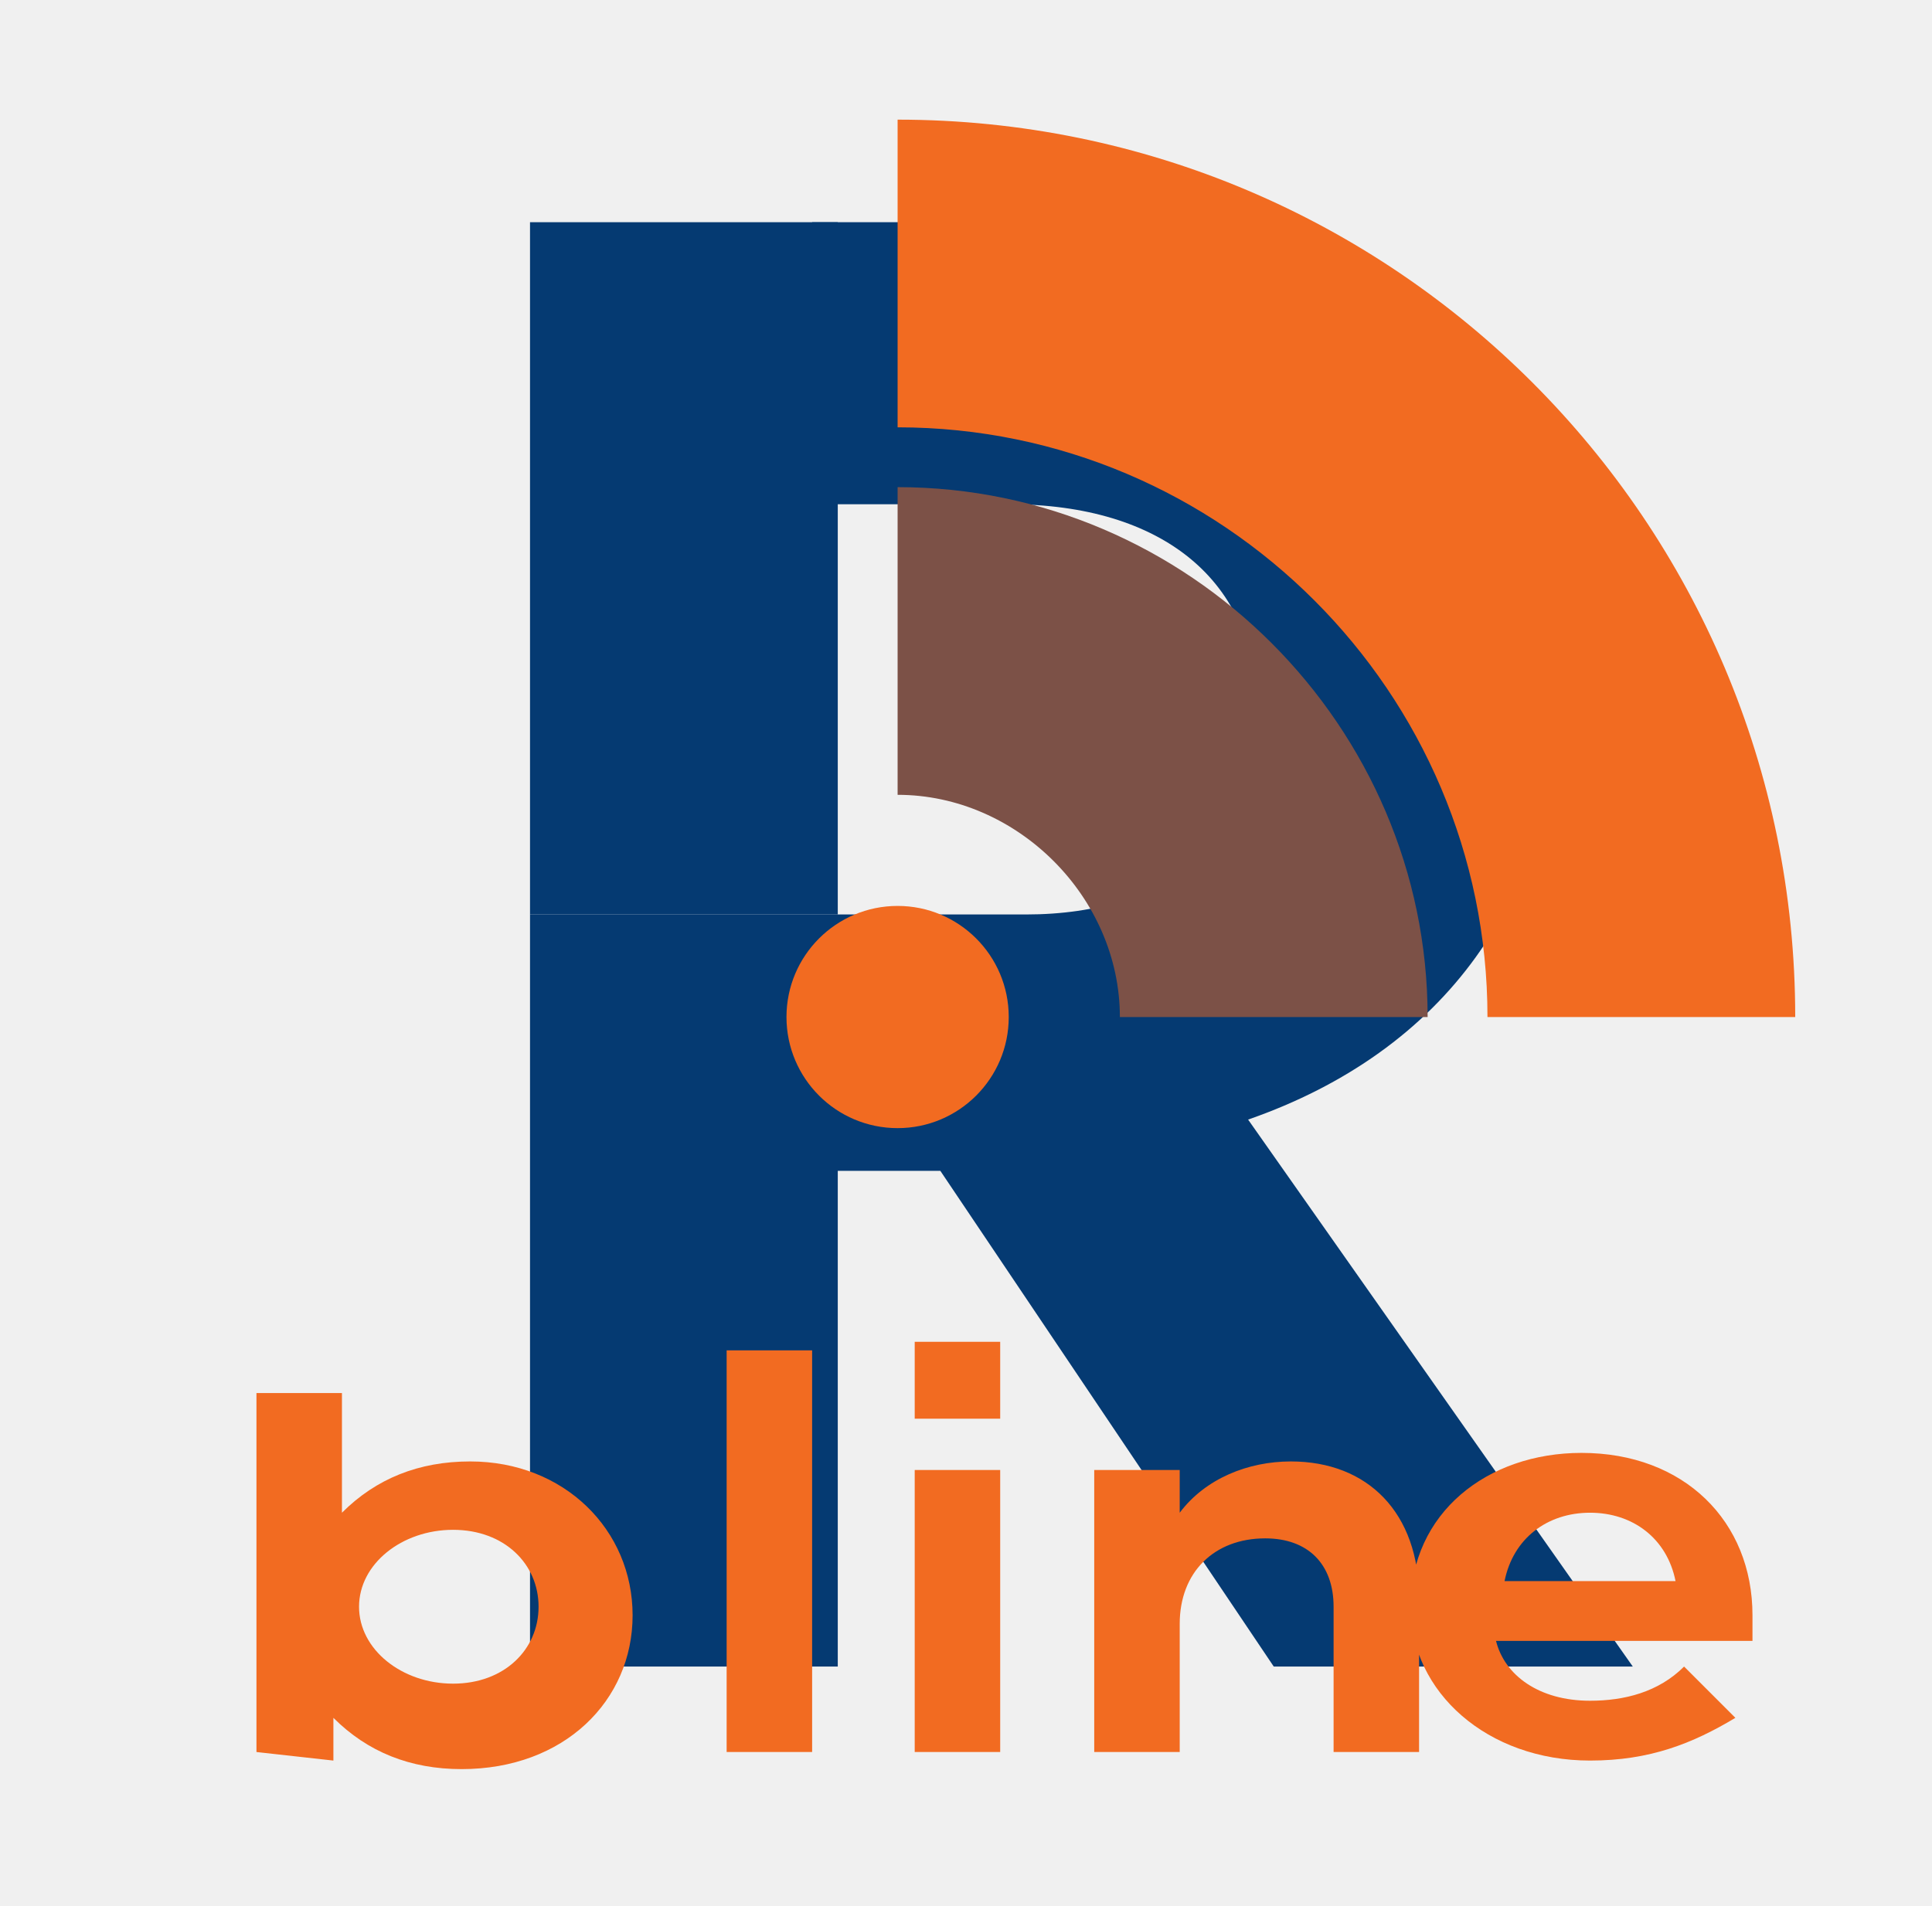
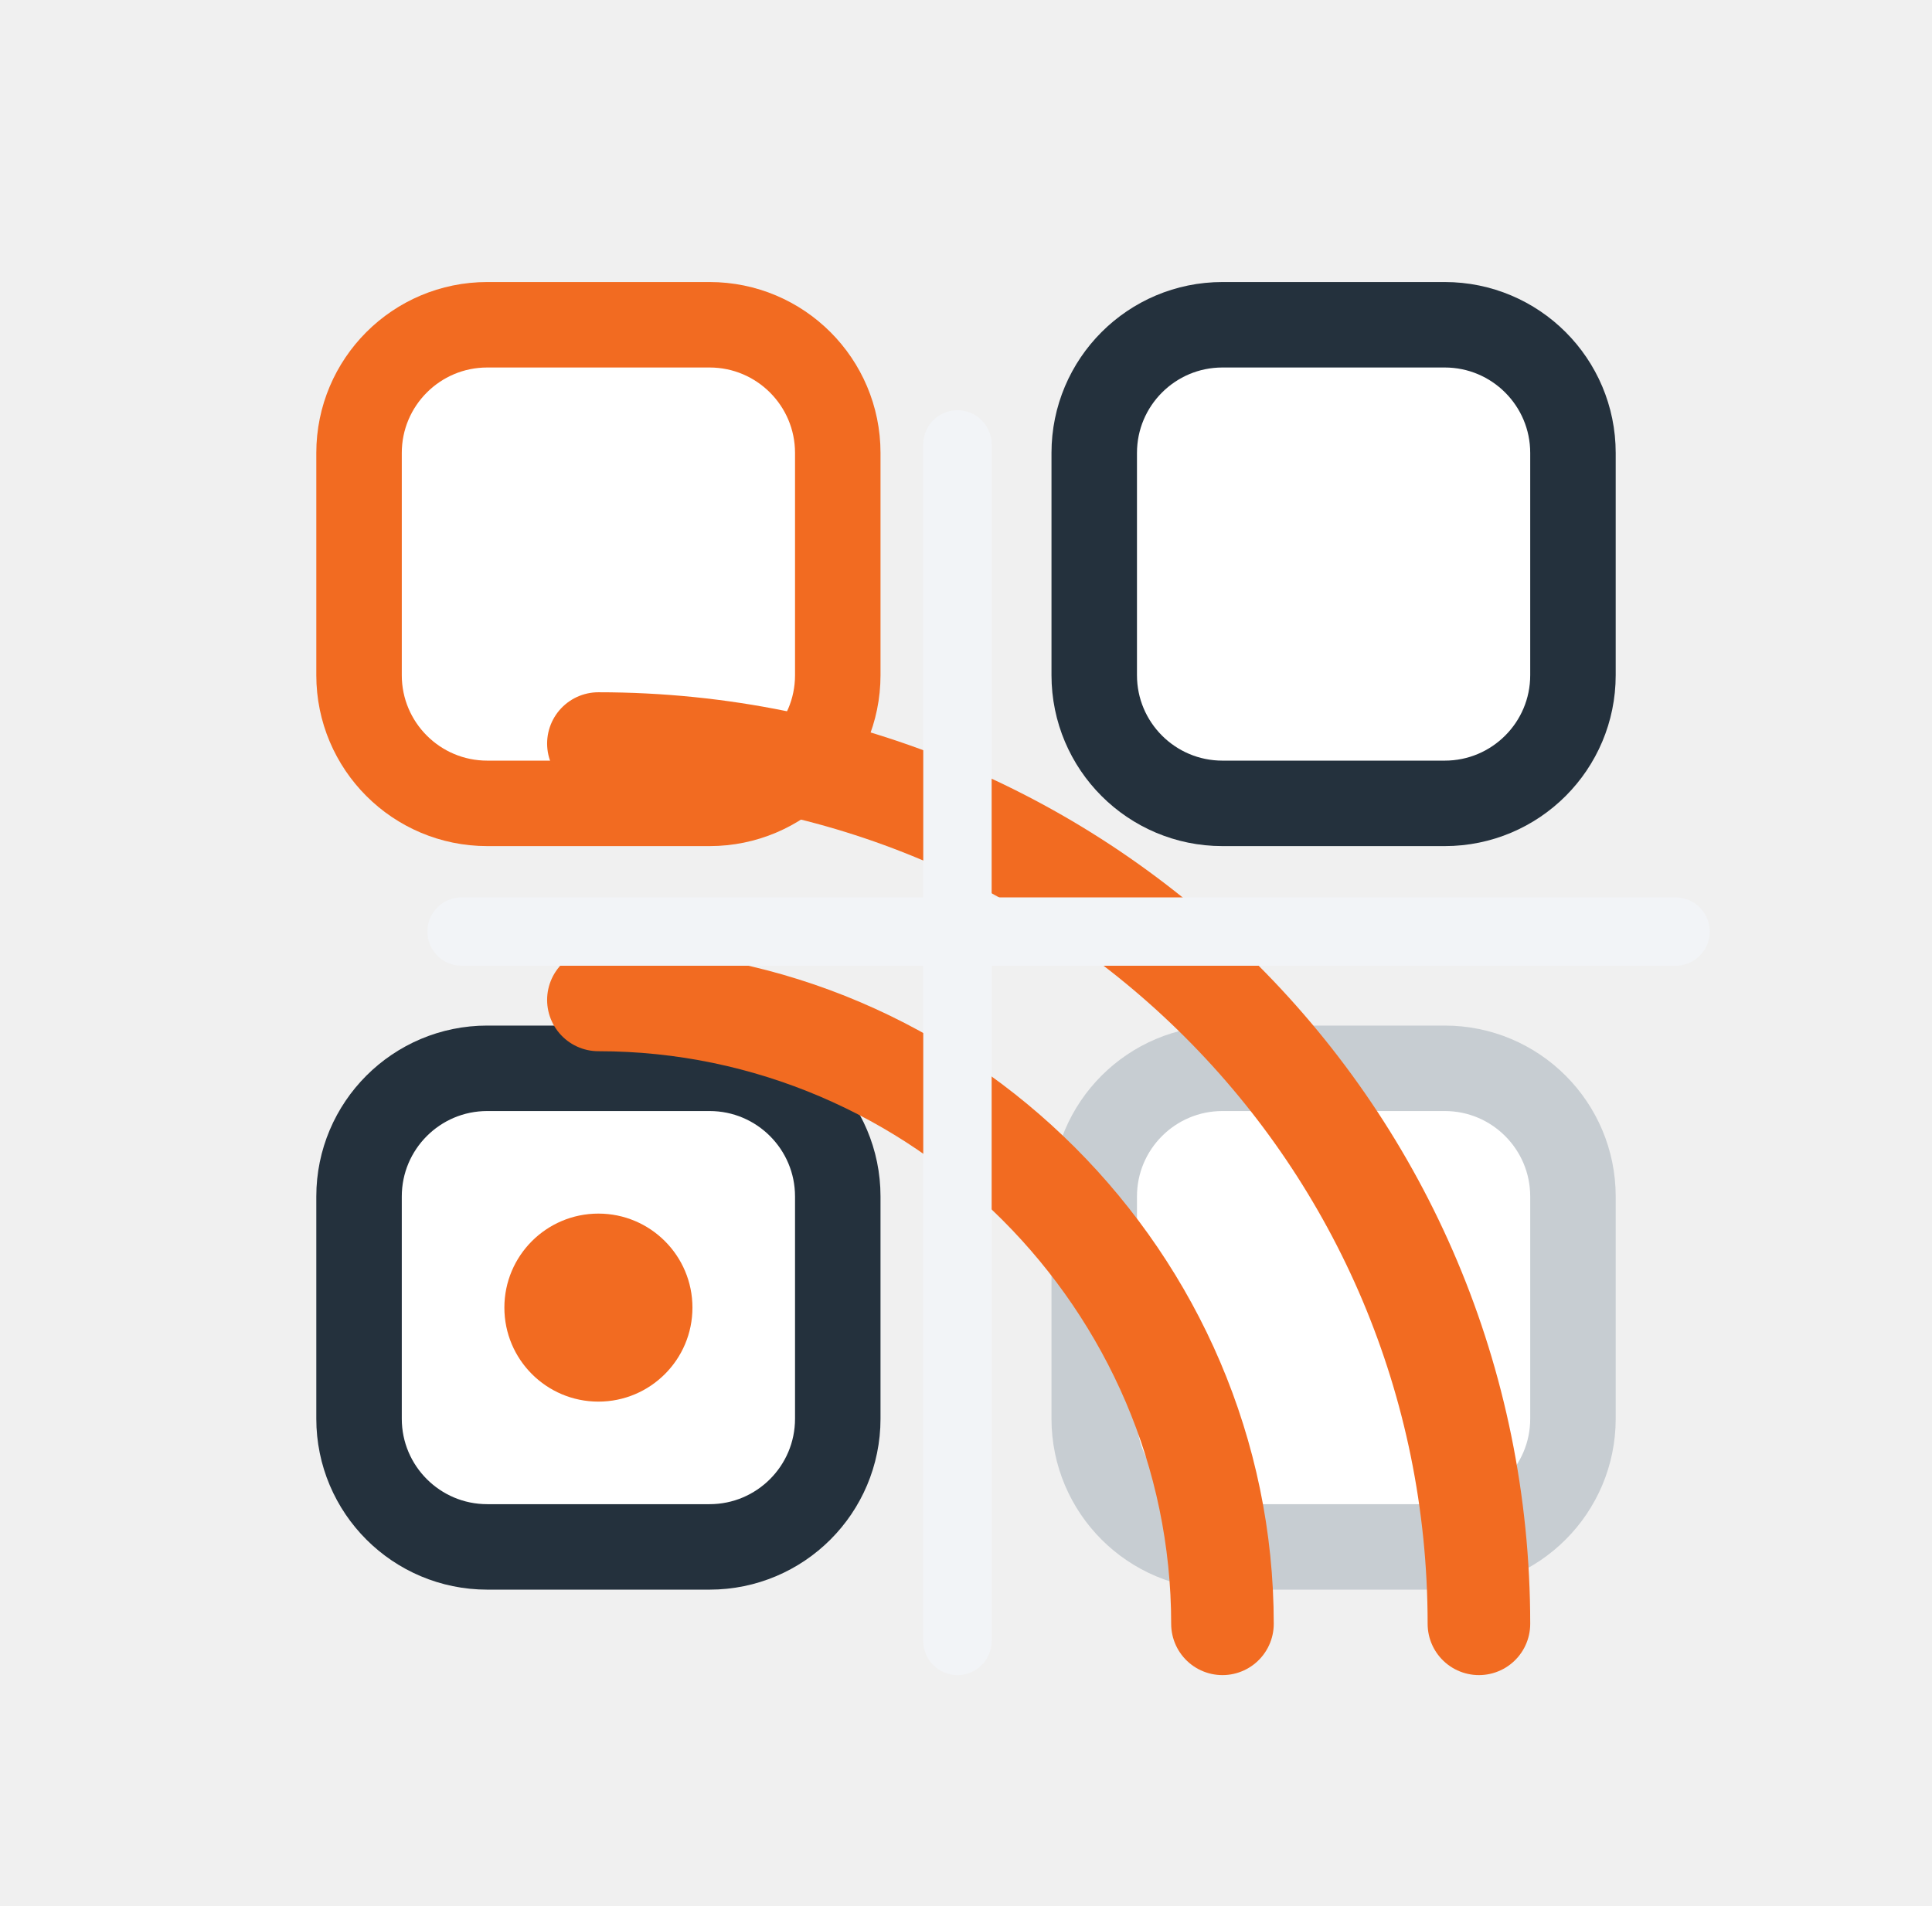
- <svg xmlns="http://www.w3.org/2000/svg" viewBox="0 0 226 223" role="img" aria-label="R-bloggers" fill="none">
-   <path d="M62 26h36v81H62z" fill="#053a72" />
-   <path d="M95 26h24c38 0 63 21 63 55 0 24-13 42-36 50l45 64h-42l-39-58H98v58H62V107h58c17 0 27-9 27-24s-11-24-29-24H95z" fill="#053a72" />
-   <path d="M105 14c58 0 105 47 105 105h-36c0-38-31-69-69-69z" fill="#f26b21" />
-   <path d="M105 57c34 0 62 28 62 62h-36c0-14-12-26-26-26z" fill="#7c5147" />
-   <circle cx="105" cy="119" r="13" fill="#f26b21" />
-   <path d="M30 205v-42h10v14c4-4 9-6 15-6 11 0 19 8 19 18s-8 18-20 18c-6 0-11-2-15-6v5zm23-8c6 0 10-4 10-9s-4-9-10-9-11 4-11 9 5 9 11 9z" fill="#f26b21" />
-   <path d="M85 205v-47h10v47zm22 0v-33h10v33zm0-39v-9h10v9zm21 39v-33h10v5c3-4 8-6 13-6 9 0 15 6 15 16v18h-10v-17c0-5-3-8-8-8-6 0-10 4-10 10v15zm58 1c-12 0-21-8-21-18 0-11 9-18 20-18 12 0 20 8 20 19v3h-30c1 4 5 7 11 7 4 0 8-1 11-4l6 6c-5 3-10 5-17 5zm-10-21h20c-1-5-5-8-10-8s-9 3-10 8z" fill="#f26b21" />
+ <svg xmlns="http://www.w3.org/2000/svg" viewBox="0 0 226 223" role="img" aria-label="R Bloggers symbol" fill="none">
+   <rect x="42" y="38" width="56" height="56" rx="15" fill="#ffffff" stroke="#f26b21" stroke-width="10" />
+   <rect x="128" y="38" width="56" height="56" rx="15" fill="#ffffff" stroke="#24313d" stroke-width="10" />
+   <rect x="42" y="125" width="56" height="56" rx="15" fill="#ffffff" stroke="#24313d" stroke-width="10" />
+   <rect x="128" y="125" width="56" height="56" rx="15" fill="#ffffff" stroke="#c7cdd2" stroke-width="10" />
+   <circle cx="70" cy="153" r="11" fill="#f26b21" />
+   <path d="M70 117c40 0 73 33 73 73" stroke="#f26b21" stroke-width="12" stroke-linecap="round" />
+   <path d="M70 87c57 0 103 46 103 103" stroke="#f26b21" stroke-width="12" stroke-linecap="round" />
+   <path d="M54 109h142" stroke="#f2f4f7" stroke-width="8" stroke-linecap="round" />
+   <path d="M112 52v140" stroke="#f2f4f7" stroke-width="8" stroke-linecap="round" />
</svg>
